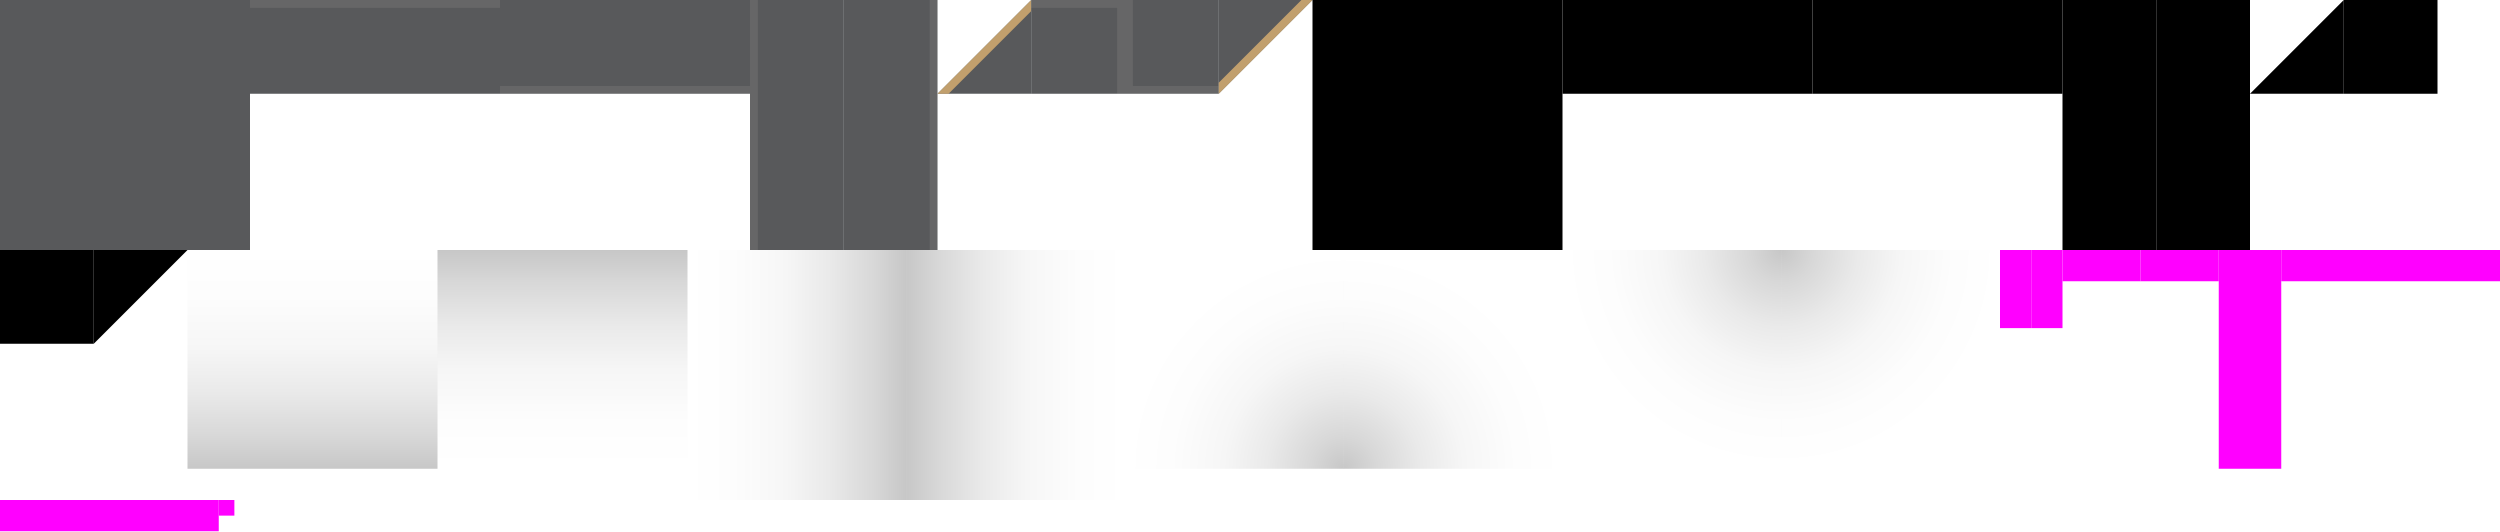
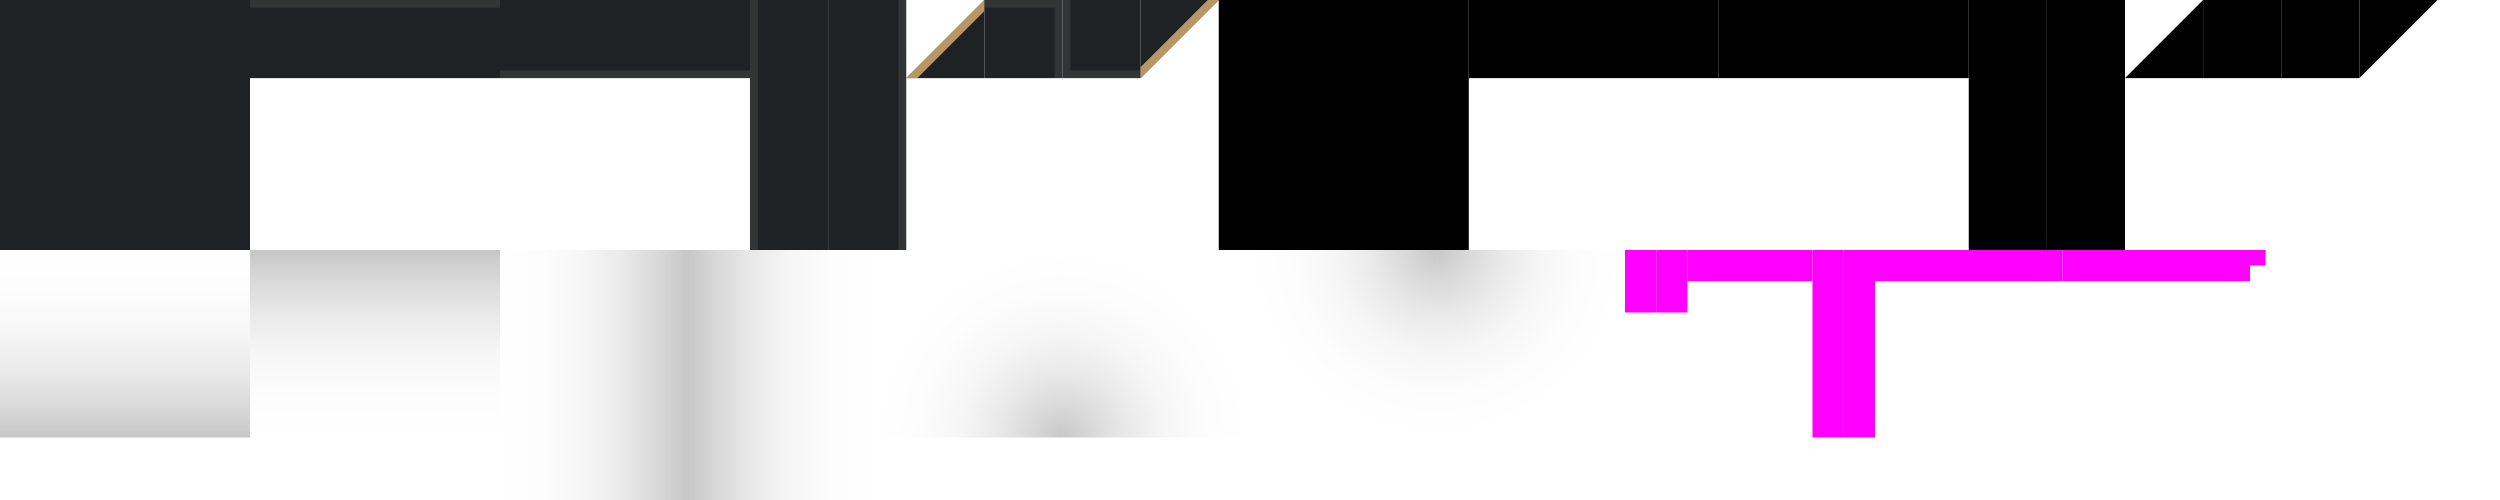
- <svg xmlns="http://www.w3.org/2000/svg" viewBox="0 0 320 68" width="320" height="68">
+ <svg xmlns="http://www.w3.org/2000/svg" viewBox="0 0 320 64" width="320" height="64">
  <defs>
    <style type="text/css" id="current-color-scheme">.ColorScheme-Text{color:#e9e4d6} .ColorScheme-Background{color:#111316} .ColorScheme-ButtonFocus{color:#d4ac70}</style>
-     <linearGradient id="widgets-backgroundbagt" gradientUnits="userSpaceOnUse" x1="0" y1="28" x2="0" y2="0">
+     <linearGradient id="widgets-backgroundbagt" gradientUnits="userSpaceOnUse" x1="0" y1="24" x2="0" y2="0">
      <stop offset="0" stop-color="#000" stop-opacity="0.22" />
      <stop offset="0.15" stop-color="#000" stop-opacity="0.154" />
      <stop offset="0.35" stop-color="#000" stop-opacity="0.084" />
      <stop offset="0.55" stop-color="#000" stop-opacity="0.035" />
      <stop offset="0.78" stop-color="#000" stop-opacity="0.009" />
      <stop offset="1" stop-color="#000" stop-opacity="0" />
    </linearGradient>
-     <linearGradient id="widgets-backgroundbagb" gradientUnits="userSpaceOnUse" x1="0" y1="0" x2="0" y2="28">
+     <linearGradient id="widgets-backgroundbagb" gradientUnits="userSpaceOnUse" x1="0" y1="0" x2="0" y2="24">
      <stop offset="0" stop-color="#000" stop-opacity="0.22" />
      <stop offset="0.15" stop-color="#000" stop-opacity="0.154" />
      <stop offset="0.35" stop-color="#000" stop-opacity="0.084" />
      <stop offset="0.55" stop-color="#000" stop-opacity="0.035" />
      <stop offset="0.78" stop-color="#000" stop-opacity="0.009" />
      <stop offset="1" stop-color="#000" stop-opacity="0" />
    </linearGradient>
-     <linearGradient id="widgets-backgroundbagl" gradientUnits="userSpaceOnUse" x1="28" y1="0" x2="0" y2="0">
+     <linearGradient id="widgets-backgroundbagl" gradientUnits="userSpaceOnUse" x1="24" y1="0" x2="0" y2="0">
      <stop offset="0" stop-color="#000" stop-opacity="0.22" />
      <stop offset="0.15" stop-color="#000" stop-opacity="0.154" />
      <stop offset="0.35" stop-color="#000" stop-opacity="0.084" />
      <stop offset="0.55" stop-color="#000" stop-opacity="0.035" />
      <stop offset="0.78" stop-color="#000" stop-opacity="0.009" />
      <stop offset="1" stop-color="#000" stop-opacity="0" />
    </linearGradient>
-     <linearGradient id="widgets-backgroundbagr" gradientUnits="userSpaceOnUse" x1="0" y1="0" x2="28" y2="0">
+     <linearGradient id="widgets-backgroundbagr" gradientUnits="userSpaceOnUse" x1="0" y1="0" x2="24" y2="0">
      <stop offset="0" stop-color="#000" stop-opacity="0.22" />
      <stop offset="0.15" stop-color="#000" stop-opacity="0.154" />
      <stop offset="0.35" stop-color="#000" stop-opacity="0.084" />
      <stop offset="0.55" stop-color="#000" stop-opacity="0.035" />
      <stop offset="0.78" stop-color="#000" stop-opacity="0.009" />
      <stop offset="1" stop-color="#000" stop-opacity="0" />
    </linearGradient>
-     <radialGradient id="widgets-backgroundbactl" gradientUnits="userSpaceOnUse" cx="28" cy="28" r="28">
+     <radialGradient id="widgets-backgroundbactl" gradientUnits="userSpaceOnUse" cx="24" cy="24" r="24">
      <stop offset="0" stop-color="#000" stop-opacity="0.22" />
      <stop offset="0.15" stop-color="#000" stop-opacity="0.154" />
      <stop offset="0.35" stop-color="#000" stop-opacity="0.084" />
      <stop offset="0.55" stop-color="#000" stop-opacity="0.035" />
      <stop offset="0.78" stop-color="#000" stop-opacity="0.009" />
      <stop offset="1" stop-color="#000" stop-opacity="0" />
    </radialGradient>
-     <radialGradient id="widgets-backgroundbactr" gradientUnits="userSpaceOnUse" cx="0" cy="28" r="28">
+     <radialGradient id="widgets-backgroundbactr" gradientUnits="userSpaceOnUse" cx="0" cy="24" r="24">
      <stop offset="0" stop-color="#000" stop-opacity="0.22" />
      <stop offset="0.15" stop-color="#000" stop-opacity="0.154" />
      <stop offset="0.35" stop-color="#000" stop-opacity="0.084" />
      <stop offset="0.55" stop-color="#000" stop-opacity="0.035" />
      <stop offset="0.78" stop-color="#000" stop-opacity="0.009" />
      <stop offset="1" stop-color="#000" stop-opacity="0" />
    </radialGradient>
-     <radialGradient id="widgets-backgroundbacbl" gradientUnits="userSpaceOnUse" cx="28" cy="0" r="28">
+     <radialGradient id="widgets-backgroundbacbl" gradientUnits="userSpaceOnUse" cx="24" cy="0" r="24">
      <stop offset="0" stop-color="#000" stop-opacity="0.22" />
      <stop offset="0.15" stop-color="#000" stop-opacity="0.154" />
      <stop offset="0.35" stop-color="#000" stop-opacity="0.084" />
      <stop offset="0.55" stop-color="#000" stop-opacity="0.035" />
      <stop offset="0.78" stop-color="#000" stop-opacity="0.009" />
      <stop offset="1" stop-color="#000" stop-opacity="0" />
    </radialGradient>
-     <radialGradient id="widgets-backgroundbacbr" gradientUnits="userSpaceOnUse" cx="0" cy="0" r="28">
+     <radialGradient id="widgets-backgroundbacbr" gradientUnits="userSpaceOnUse" cx="0" cy="0" r="24">
      <stop offset="0" stop-color="#000" stop-opacity="0.22" />
      <stop offset="0.15" stop-color="#000" stop-opacity="0.154" />
      <stop offset="0.35" stop-color="#000" stop-opacity="0.084" />
      <stop offset="0.55" stop-color="#000" stop-opacity="0.035" />
      <stop offset="0.78" stop-color="#000" stop-opacity="0.009" />
      <stop offset="1" stop-color="#000" stop-opacity="0" />
    </radialGradient>
  </defs>
  <g id="center" transform="translate(0,0)">
-     <rect width="32" height="32" class="ColorScheme-Background" style="fill:currentColor;opacity:0.7" />
+     <rect width="32" height="32" class="ColorScheme-Background" style="fill:currentColor;opacity:0.94" />
  </g>
  <g id="top" transform="translate(32,0)">
-     <rect width="32" height="12" class="ColorScheme-Background" style="fill:currentColor;opacity:0.7" />
+     <rect width="32" height="10" class="ColorScheme-Background" style="fill:currentColor;opacity:0.94" />
    <rect width="32" height="1" class="ColorScheme-Text" style="fill:currentColor;opacity:0.1" />
  </g>
  <g id="bottom" transform="translate(64,0)">
-     <rect width="32" height="12" class="ColorScheme-Background" style="fill:currentColor;opacity:0.7" />
-     <rect y="11" width="32" height="1" class="ColorScheme-Text" style="fill:currentColor;opacity:0.1" />
+     <rect width="32" height="10" class="ColorScheme-Background" style="fill:currentColor;opacity:0.94" />
+     <rect y="9" width="32" height="1" class="ColorScheme-Text" style="fill:currentColor;opacity:0.1" />
  </g>
  <g id="left" transform="translate(96,0)">
-     <rect width="12" height="32" class="ColorScheme-Background" style="fill:currentColor;opacity:0.7" />
+     <rect width="10" height="32" class="ColorScheme-Background" style="fill:currentColor;opacity:0.94" />
    <rect width="1" height="32" class="ColorScheme-Text" style="fill:currentColor;opacity:0.1" />
  </g>
-   <g id="right" transform="translate(108,0)">
-     <rect width="12" height="32" class="ColorScheme-Background" style="fill:currentColor;opacity:0.7" />
-     <rect x="11" width="1" height="32" class="ColorScheme-Text" style="fill:currentColor;opacity:0.1" />
+   <g id="right" transform="translate(106,0)">
+     <rect width="10" height="32" class="ColorScheme-Background" style="fill:currentColor;opacity:0.94" />
+     <rect x="9" width="1" height="32" class="ColorScheme-Text" style="fill:currentColor;opacity:0.1" />
  </g>
-   <g id="topleft" transform="translate(120,0)">
-     <path d="M0,12L12,0V12Z" class="ColorScheme-Background" style="fill:currentColor;opacity:0.7" />
-     <path d="M0,12L12,0V1.414L1.414,12Z" class="ColorScheme-ButtonFocus" style="fill:currentColor;opacity:0.85" />
+   <g id="topleft" transform="translate(116,0)">
+     <path d="M0,10L10,0V10Z" class="ColorScheme-Background" style="fill:currentColor;opacity:0.94" />
+     <path d="M0,10L10,0V1.414L1.414,10Z" class="ColorScheme-ButtonFocus" style="fill:currentColor;opacity:0.85" />
  </g>
-   <g id="topright" transform="translate(132,0)">
-     <path d="M0,0H12V12H0Z" class="ColorScheme-Background" style="fill:currentColor;opacity:0.7" />
-     <path d="M0,0H12V12H11V1H0Z" class="ColorScheme-Text" style="fill:currentColor;opacity:0.1" />
+   <g id="topright" transform="translate(126,0)">
+     <path d="M0,0H10V10H0Z" class="ColorScheme-Background" style="fill:currentColor;opacity:0.94" />
+     <path d="M0,0H10V10H9V1H0Z" class="ColorScheme-Text" style="fill:currentColor;opacity:0.1" />
  </g>
-   <g id="bottomleft" transform="translate(144,0)">
-     <path d="M0,0H12V12H0Z" class="ColorScheme-Background" style="fill:currentColor;opacity:0.7" />
-     <path d="M0,0H1V11H12V12H0Z" class="ColorScheme-Text" style="fill:currentColor;opacity:0.1" />
+   <g id="bottomleft" transform="translate(136,0)">
+     <path d="M0,0H10V10H0Z" class="ColorScheme-Background" style="fill:currentColor;opacity:0.94" />
+     <path d="M0,0H1V9H10V10H0Z" class="ColorScheme-Text" style="fill:currentColor;opacity:0.1" />
  </g>
-   <g id="bottomright" transform="translate(156,0)">
-     <path d="M0,0H12L0,12Z" class="ColorScheme-Background" style="fill:currentColor;opacity:0.7" />
-     <path d="M12,0L0,12V10.586L10.586,0Z" class="ColorScheme-ButtonFocus" style="fill:currentColor;opacity:0.85" />
+   <g id="bottomright" transform="translate(146,0)">
+     <path d="M0,0H10L0,10Z" class="ColorScheme-Background" style="fill:currentColor;opacity:0.94" />
+     <path d="M10,0L0,10V8.586L8.586,0Z" class="ColorScheme-ButtonFocus" style="fill:currentColor;opacity:0.85" />
  </g>
-   <g id="mask-center" transform="translate(168,0)">
+   <g id="mask-center" transform="translate(156,0)">
    <rect width="32" height="32" style="fill:#000" />
  </g>
-   <g id="mask-top" transform="translate(200,0)">
-     <rect width="32" height="12" style="fill:#000" />
+   <g id="mask-top" transform="translate(188,0)">
+     <rect width="32" height="10" style="fill:#000" />
  </g>
-   <g id="mask-bottom" transform="translate(232,0)">
-     <rect width="32" height="12" style="fill:#000" />
+   <g id="mask-bottom" transform="translate(220,0)">
+     <rect width="32" height="10" style="fill:#000" />
  </g>
-   <g id="mask-left" transform="translate(264,0)">
-     <rect width="12" height="32" style="fill:#000" />
+   <g id="mask-left" transform="translate(252,0)">
+     <rect width="10" height="32" style="fill:#000" />
  </g>
-   <g id="mask-right" transform="translate(276,0)">
-     <rect width="12" height="32" style="fill:#000" />
+   <g id="mask-right" transform="translate(262,0)">
+     <rect width="10" height="32" style="fill:#000" />
  </g>
-   <g id="mask-topleft" transform="translate(288,0)">
-     <path d="M0,12L12,0V12Z" style="fill:#000" />
+   <g id="mask-topleft" transform="translate(272,0)">
+     <path d="M0,10L10,0V10Z" style="fill:#000" />
  </g>
-   <g id="mask-topright" transform="translate(300,0)">
-     <path d="M0,0H12V12H0Z" style="fill:#000" />
+   <g id="mask-topright" transform="translate(282,0)">
+     <path d="M0,0H10V10H0Z" style="fill:#000" />
  </g>
-   <g id="mask-bottomleft" transform="translate(0,32)">
-     <path d="M0,0H12V12H0Z" style="fill:#000" />
+   <g id="mask-bottomleft" transform="translate(292,0)">
+     <path d="M0,0H10V10H0Z" style="fill:#000" />
  </g>
-   <g id="mask-bottomright" transform="translate(12,32)">
-     <path d="M0,0H12L0,12Z" style="fill:#000" />
+   <g id="mask-bottomright" transform="translate(302,0)">
+     <path d="M0,0H10L0,10Z" style="fill:#000" />
  </g>
-   <g id="shadow-top" transform="translate(24,32)">
-     <rect width="32" height="28" fill="url(#widgets-backgroundbagt)" />
+   <g id="shadow-top" transform="translate(0,32)">
+     <rect width="32" height="24" fill="url(#widgets-backgroundbagt)" />
  </g>
-   <g id="shadow-bottom" transform="translate(56,32)">
-     <rect width="32" height="28" fill="url(#widgets-backgroundbagb)" />
+   <g id="shadow-bottom" transform="translate(32,32)">
+     <rect width="32" height="24" fill="url(#widgets-backgroundbagb)" />
  </g>
-   <g id="shadow-left" transform="translate(88,32)">
-     <rect width="28" height="32" fill="url(#widgets-backgroundbagl)" />
+   <g id="shadow-left" transform="translate(64,32)">
+     <rect width="24" height="32" fill="url(#widgets-backgroundbagl)" />
  </g>
-   <g id="shadow-right" transform="translate(116,32)">
-     <rect width="28" height="32" fill="url(#widgets-backgroundbagr)" />
+   <g id="shadow-right" transform="translate(88,32)">
+     <rect width="24" height="32" fill="url(#widgets-backgroundbagr)" />
  </g>
-   <g id="shadow-topleft" transform="translate(144,32)">
-     <rect width="28" height="28" fill="url(#widgets-backgroundbactl)" />
+   <g id="shadow-topleft" transform="translate(112,32)">
+     <rect width="24" height="24" fill="url(#widgets-backgroundbactl)" />
  </g>
-   <g id="shadow-topright" transform="translate(172,32)">
-     <rect width="28" height="28" fill="url(#widgets-backgroundbactr)" />
+   <g id="shadow-topright" transform="translate(136,32)">
+     <rect width="24" height="24" fill="url(#widgets-backgroundbactr)" />
  </g>
-   <g id="shadow-bottomleft" transform="translate(200,32)">
-     <rect width="28" height="28" fill="url(#widgets-backgroundbacbl)" />
+   <g id="shadow-bottomleft" transform="translate(160,32)">
+     <rect width="24" height="24" fill="url(#widgets-backgroundbacbl)" />
  </g>
-   <g id="shadow-bottomright" transform="translate(228,32)">
-     <rect width="28" height="28" fill="url(#widgets-backgroundbacbr)" />
+   <g id="shadow-bottomright" transform="translate(184,32)">
+     <rect width="24" height="24" fill="url(#widgets-backgroundbacbr)" />
  </g>
-   <rect id="hint-top-margin" x="256" y="32" width="4" height="10" fill="#f0f" />
-   <rect id="hint-bottom-margin" x="260" y="32" width="4" height="10" fill="#f0f" />
-   <rect id="hint-left-margin" x="264" y="32" width="10" height="4" fill="#f0f" />
-   <rect id="hint-right-margin" x="274" y="32" width="10" height="4" fill="#f0f" />
-   <rect id="shadow-hint-top-margin" x="284" y="32" width="4" height="28" fill="#f0f" />
-   <rect id="shadow-hint-bottom-margin" x="288" y="32" width="4" height="28" fill="#f0f" />
-   <rect id="shadow-hint-left-margin" x="292" y="32" width="28" height="4" fill="#f0f" />
-   <rect id="shadow-hint-right-margin" x="0" y="64" width="28" height="4" fill="#f0f" />
-   <rect id="hint-stretch-borders" x="28" y="64" width="2" height="2" fill="#f0f" />
+   <rect id="hint-top-margin" x="208" y="32" width="4" height="8" fill="#f0f" />
+   <rect id="hint-bottom-margin" x="212" y="32" width="4" height="8" fill="#f0f" />
+   <rect id="hint-left-margin" x="216" y="32" width="8" height="4" fill="#f0f" />
+   <rect id="hint-right-margin" x="224" y="32" width="8" height="4" fill="#f0f" />
+   <rect id="shadow-hint-top-margin" x="232" y="32" width="4" height="24" fill="#f0f" />
+   <rect id="shadow-hint-bottom-margin" x="236" y="32" width="4" height="24" fill="#f0f" />
+   <rect id="shadow-hint-left-margin" x="240" y="32" width="24" height="4" fill="#f0f" />
+   <rect id="shadow-hint-right-margin" x="264" y="32" width="24" height="4" fill="#f0f" />
+   <rect id="hint-stretch-borders" x="288" y="32" width="2" height="2" fill="#f0f" />
</svg>
